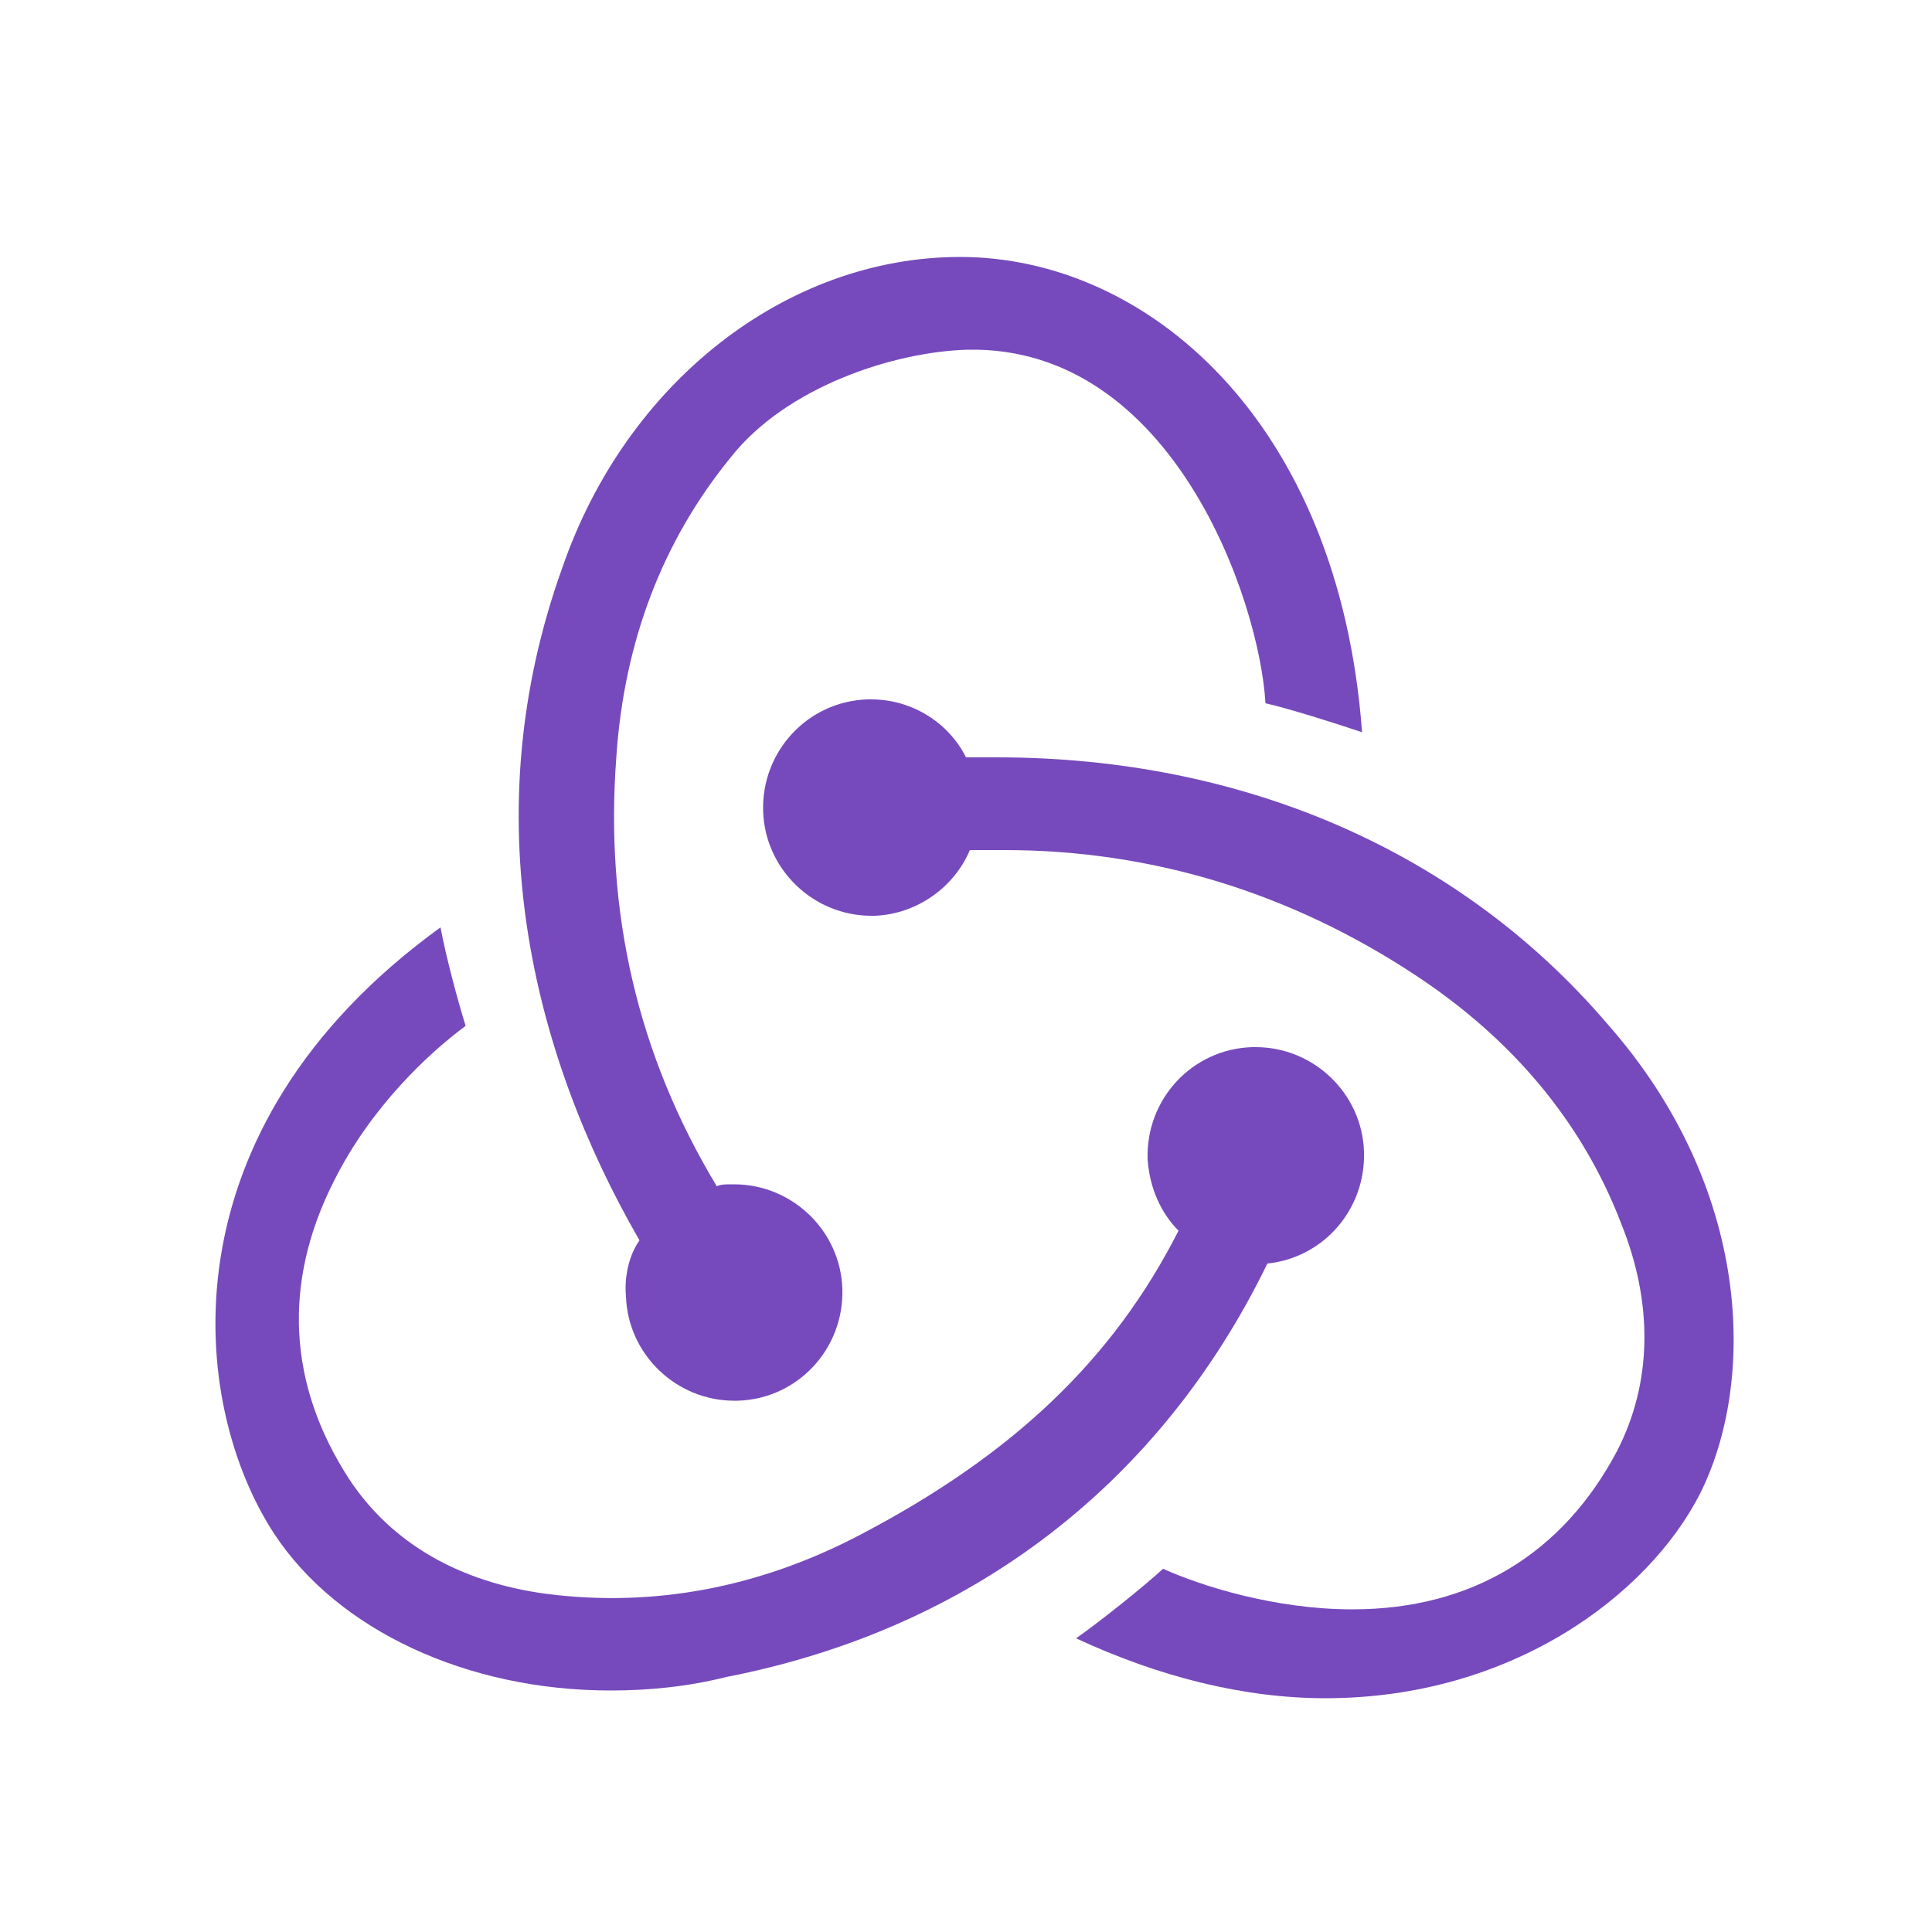
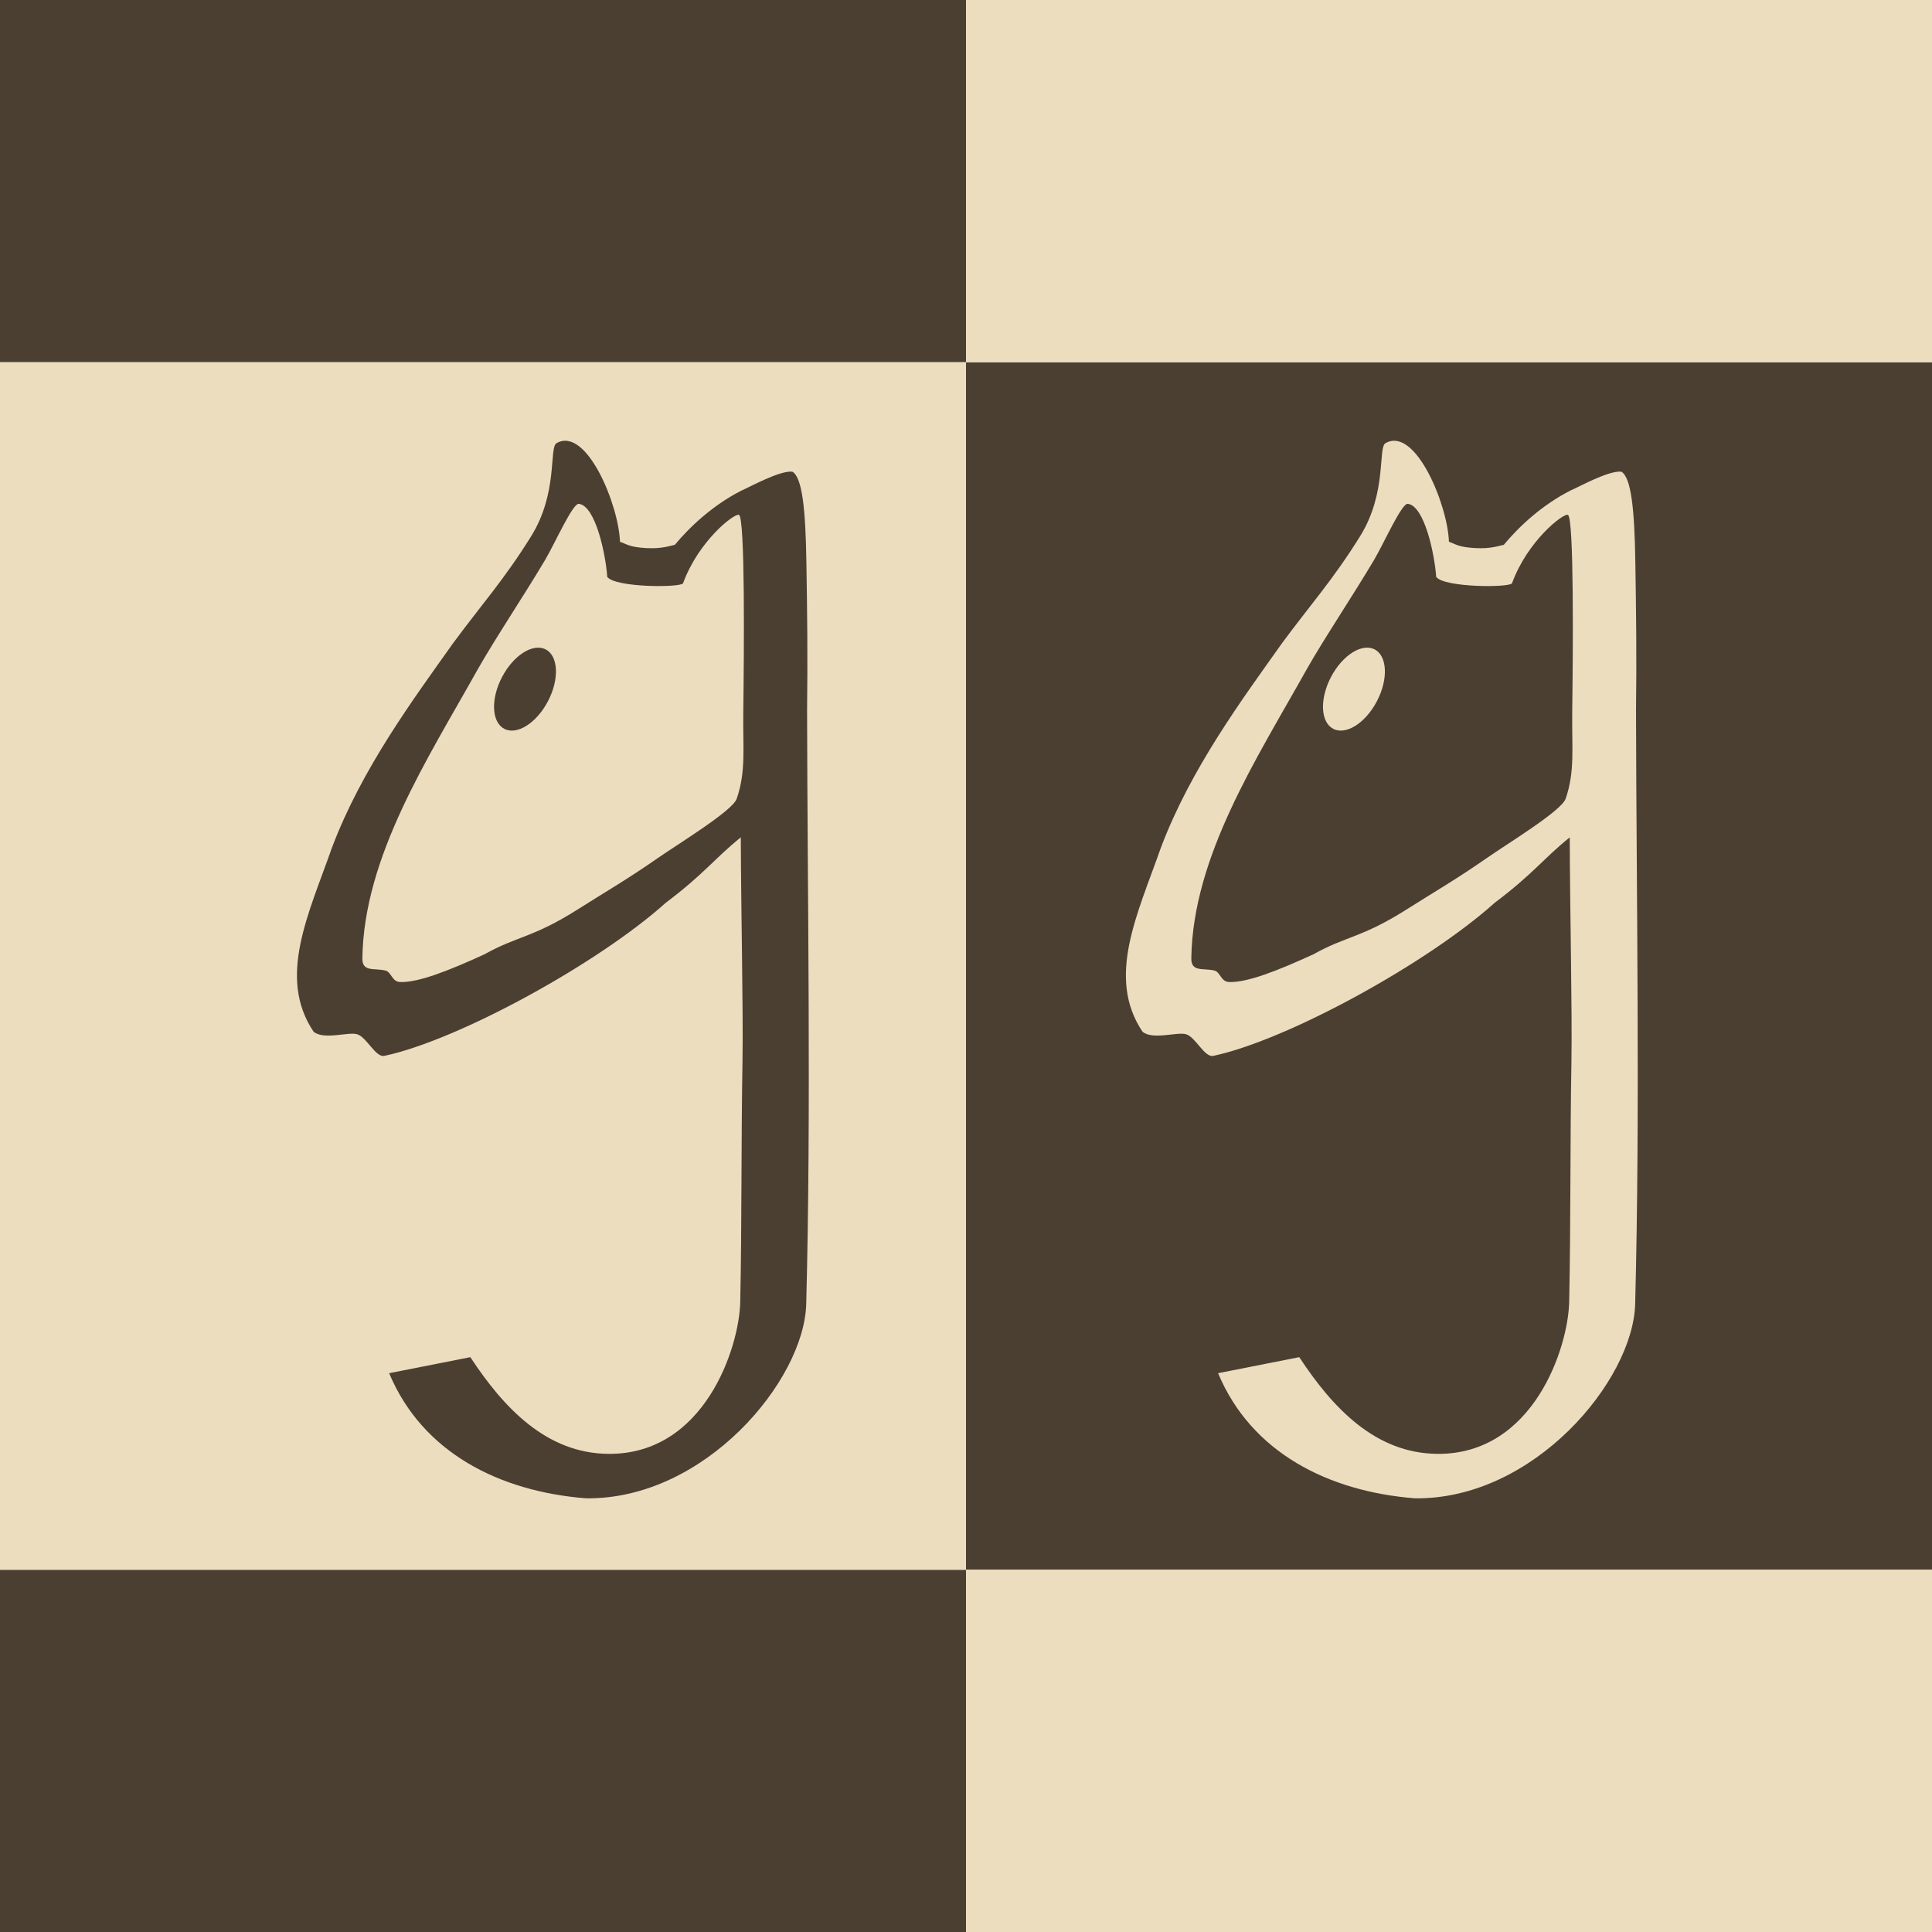
- <svg xmlns="http://www.w3.org/2000/svg" viewBox="0 0 100 100">
-   <g fill="#764ABC">
-     <path d="M65.6 65.4c2.9-.3 5.1-2.8 5-5.8-.1-3-2.6-5.4-5.6-5.4h-.2c-3.1.1-5.5 2.7-5.4 5.8.1 1.5.7 2.8 1.6 3.7-3.4 6.7-8.6 11.6-16.4 15.7-5.3 2.8-10.8 3.8-16.3 3.1-4.5-.6-8-2.6-10.2-5.9-3.2-4.9-3.5-10.2-.8-15.5 1.9-3.8 4.9-6.6 6.8-8-.4-1.3-1-3.5-1.3-5.1-14.5 10.5-13 24.7-8.6 31.4 3.3 5 10 8.1 17.4 8.1 2 0 4-.2 6-.7 12.8-2.5 22.5-10.1 28-21.4z" />
-     <path d="M83.2 53c-7.6-8.9-18.8-13.8-31.6-13.8H50c-.9-1.8-2.8-3-4.9-3h-.2c-3.1.1-5.5 2.7-5.4 5.8.1 3 2.6 5.4 5.6 5.4h.2c2.2-.1 4.1-1.5 4.9-3.4H52c7.6 0 14.8 2.2 21.3 6.5 5 3.3 8.6 7.6 10.6 12.8 1.7 4.2 1.6 8.3-.2 11.8-2.8 5.3-7.5 8.2-13.7 8.2-4 0-7.8-1.2-9.8-2.1-1.1 1-3.1 2.6-4.5 3.6 4.3 2 8.7 3.1 12.9 3.1 9.6 0 16.7-5.3 19.4-10.6 2.9-5.8 2.7-15.8-4.8-24.3z" />
-     <path d="M32.4 67.1c.1 3 2.6 5.4 5.6 5.4h.2c3.1-.1 5.5-2.7 5.4-5.8-.1-3-2.6-5.4-5.6-5.4h-.2c-.2 0-.5 0-.7.1-4.1-6.8-5.8-14.2-5.2-22.2.4-6 2.4-11.2 5.9-15.5 2.9-3.7 8.5-5.5 12.3-5.6 10.6-.2 15.1 13 15.4 18.3 1.3.3 3.5 1 5 1.5-1.2-16.2-11.2-24.6-20.8-24.6-9 0-17.3 6.5-20.6 16.1-4.6 12.8-1.6 25.1 4 34.8-.5.7-.8 1.8-.7 2.9z" />
+ <svg xmlns="http://www.w3.org/2000/svg" width="512" height="512" viewBox="0 0 512 512" version="1.1" id="svg5">
+   <defs id="defs2" />
+   <g id="layer5" style="display:none;opacity:1">
+     <rect style="display:inline;fill:#4b3f32;fill-opacity:1;stroke:none;stroke-width:4.343;stroke-opacity:1" id="rect1430-5" width="192" height="192" x="64" y="160" />
+     <rect style="display:inline;fill:#4b3f32;fill-opacity:1;stroke:none;stroke-width:4.343;stroke-opacity:1" id="rect1430-3-5" width="192" height="192" x="-128" y="-32" />
+     <rect style="display:inline;fill:#4b3f32;fill-opacity:1;stroke:none;stroke-width:4.343;stroke-opacity:1" id="rect5605-4" width="192" height="192" x="-128" y="352" />
+     <rect style="display:inline;fill:#4b3f32;fill-opacity:1;stroke:none;stroke-width:4.343;stroke-opacity:1" id="rect5609-7" width="192" height="192" x="256" y="-32" />
+     <rect style="display:inline;fill:#4b3f32;fill-opacity:1;stroke:none;stroke-width:4.343;stroke-opacity:1" id="rect5611-6" width="192" height="192" x="256" y="352" />
+     <rect style="display:inline;fill:#4b3f32;fill-opacity:1;stroke:none;stroke-width:4.343;stroke-opacity:1" id="rect5613-5" width="192" height="192" x="448" y="160" />
+     <rect style="display:inline;fill:#edddbf;fill-opacity:1;stroke:none;stroke-width:4.343;stroke-opacity:1" id="rect100012-6" width="192" height="192" x="64" y="-32" />
+     <rect style="display:inline;fill:#edddbf;fill-opacity:1;stroke:none;stroke-width:4.343;stroke-opacity:1" id="rect100032-9" width="192" height="192" x="448" y="-32" />
+     <rect style="display:inline;fill:#edddbf;fill-opacity:1;stroke:none;stroke-width:4.343;stroke-opacity:1" id="rect100034-3" width="192" height="192" x="-128" y="160" />
+     <rect style="display:inline;fill:#edddbf;fill-opacity:1;stroke:none;stroke-width:4.343;stroke-opacity:1" id="rect100036-7" width="192" height="192" x="448" y="352" />
+     <rect style="display:inline;fill:#edddbf;fill-opacity:1;stroke:none;stroke-width:4.343;stroke-opacity:1" id="rect100038-4" width="192" height="192" x="64" y="352" />
+     <rect style="display:inline;fill:#edddbf;fill-opacity:1;stroke:none;stroke-width:4.343;stroke-opacity:1" id="rect100040-5" width="192" height="192" x="256" y="160" />
+   </g>
+   <g id="layer1" style="display:inline;mix-blend-mode:normal">
+     <rect style="fill:#4b3f32;fill-opacity:1;stroke:none;stroke-width:3.546;stroke-opacity:1" id="rect5609" width="256" height="96" x="1.4210855e-14" y="0" />
+     <rect style="fill:#4b3f32;fill-opacity:1;stroke:none;stroke-width:3.546;stroke-opacity:1" id="rect5611" width="256" height="96" x="1.4210855e-14" y="416" />
+     <rect style="fill:#4b3f32;fill-opacity:1;stroke:none;stroke-width:6.474;stroke-opacity:1" id="rect5613" width="256" height="320" x="256" y="96" />
+     <text xml:space="preserve" style="font-size:34.016px;line-height:1.25;font-family:'URW Gothic';-inkscape-font-specification:'URW Gothic';fill:none;fill-opacity:1;stroke:none;stroke-opacity:1" x="96" y="192" id="text24226">
+       <tspan id="tspan24224" x="96" y="192">G</tspan>
+     </text>
+     <rect style="fill:#edddbf;fill-opacity:1;stroke:none;stroke-width:3.546;stroke-opacity:1" id="rect100032" width="256" height="96" x="256" y="0" />
+     <rect style="fill:#edddbf;fill-opacity:1;stroke:none;stroke-width:3.546;stroke-opacity:1" id="rect100036" width="256" height="96" x="256" y="416" />
+     <rect style="fill:#edddbf;fill-opacity:1;stroke:none;stroke-width:6.474;stroke-opacity:1" id="rect100040" width="256" height="320" x="0" y="96" />
+   </g>
+   <g id="layer4" style="display:inline;mix-blend-mode:normal">
+     <path style="fill:none;fill-opacity:1;stroke:#000000;stroke-width:1;stroke-linecap:butt;stroke-linejoin:miter;stroke-miterlimit:4;stroke-dasharray:none;stroke-opacity:1" d="m -175.892,379.014 c 0.095,0.518 1.839,2.119 3.592,2.142 2.309,0.031 4.02,-1.716 4.098,-3.961 0.063,-1.813 -0.023,-3.361 0.007,-5.105 0.032,-1.893 -0.026,-4.336 0.018,-7.717 0.031,-2.367 0.051,-4.745 -0.258,-4.861 -0.317,-0.119 -0.956,0.467 -1.632,1.124 -0.534,-0.013 -1.08,0.129 -1.329,0.031 -0.31,-0.977 -0.691,-2.016 -1.011,-1.493 -0.416,0.68 -0.633,1.365 -1.008,1.866 -0.484,0.646 -1.113,1.086 -1.54,1.845 -1.454,2.582 -3.962,7.574 -2.647,8.628 1.354,1.085 2.967,-0.578 4.841,-1.947 0.758,-0.553 1.012,-0.527 2.112,-1.134 1.48,-0.817 2.595,-2.134 2.595,-2.134" id="path1474" />
+     <text xml:space="preserve" style="font-size:34.016px;line-height:1.25;font-family:'URW Gothic';-inkscape-font-specification:'URW Gothic'" x="-215.78" y="373.871" id="text16821">
+       <tspan id="tspan16819" x="-215.78" y="373.871" rotate="0 0" style="font-style:normal;font-variant:normal;font-weight:normal;font-stretch:normal;font-family:'Liberation Mono';-inkscape-font-specification:'Liberation Mono'">g</tspan>
+     </text>
+     <ellipse style="fill:#000000;fill-opacity:1;stroke-width:1.143;stroke-miterlimit:4;stroke-dasharray:none" id="path55647" transform="rotate(27.56311)" ry="0.988" rx="0.572" cy="402.844" cx="14.567" />
+     <path style="color:#000000;fill:#000000;-inkscape-stroke:none" d="m -167.488,387.788 c -0.866,1.221 -2.006,2.752 -2.667,4.498 -0.515,1.469 -1.216,2.868 -0.408,4.072 0.232,0.186 0.757,-0.003 0.958,0.054 0.211,0.059 0.407,0.519 0.603,0.478 1.64,-0.349 4.726,-2.045 6.208,-3.378 0.856,-0.644 1.089,-0.99 1.656,-1.444 0.004,1.618 0.056,3.824 0.037,4.949 -0.03,1.765 -0.013,3.51 -0.049,5.298 -0.021,1.01 -0.789,3.372 -2.908,3.355 -1.37,-0.011 -2.31,-1.012 -3.048,-2.133 l -1.791,0.354 c 0.734,1.755 2.435,2.61 4.342,2.761 2.62,0.034 4.816,-2.597 4.86,-4.288 0.111,-4.257 0.027,-8.999 0.019,-13.089 0.015,-1.184 0.003,-2.172 -0.015,-3.3 -0.018,-1.128 -0.089,-1.85 -0.309,-1.976 -0.284,-0.028 -0.947,0.343 -1.124,0.418 -0.625,0.318 -1.135,0.795 -1.468,1.196 -0.139,0.033 -0.306,0.089 -0.621,0.073 -0.383,-0.019 -0.437,-0.087 -0.591,-0.14 -0.025,-0.803 -0.735,-2.552 -1.398,-2.176 -0.173,0.098 0.04,1.086 -0.562,2.054 -0.6,0.965 -1.102,1.517 -1.725,2.364 z m 3.404,-1.467 c 0.178,0.24 1.637,0.239 1.673,0.14 0.345,-0.941 1.136,-1.551 1.233,-1.509 0.138,0.06 0.112,3.066 0.095,4.351 -0.01,0.795 0.063,1.312 -0.146,1.914 -0.092,0.266 -1.279,0.988 -1.733,1.303 -0.697,0.484 -1.111,0.718 -1.772,1.136 -1.004,0.636 -1.328,0.582 -2.06,0.992 -0.775,0.355 -1.458,0.628 -1.864,0.612 -0.176,-0.007 -0.19,-0.22 -0.319,-0.252 -0.248,-0.062 -0.517,0.043 -0.511,-0.274 0.034,-2.247 1.439,-4.393 2.546,-6.373 0.365,-0.648 1.024,-1.633 1.486,-2.413 0.215,-0.363 0.609,-1.254 0.744,-1.239 0.369,0.042 0.593,1.112 0.627,1.612 z" id="path70751" />
+     <ellipse style="fill:#000000;fill-opacity:1;stroke-width:1.143;stroke-miterlimit:4;stroke-dasharray:none" id="ellipse70753" transform="rotate(27.56311)" ry="0.988" rx="0.572" cy="421.436" cx="32.837" />
+     <g id="g101597" transform="matrix(1.796994,0,0,1.796994,-230.5524,-190.2666)" style="fill:#4b3f32;fill-opacity:1;stroke-width:1;stroke-miterlimit:4;stroke-dasharray:none">
+       <path style="color:#000000;fill:#4b3f32;fill-opacity:1;stroke-width:1;stroke-miterlimit:4;stroke-dasharray:none" d="m 195.1,200.759 c -5.785,8.158 -13.405,18.394 -17.823,30.066 -3.442,9.821 -8.126,19.167 -2.726,27.216 1.552,1.243 5.061,-0.02 6.403,0.36 1.41,0.397 2.723,3.471 4.032,3.192 10.96,-2.336 31.586,-13.668 41.493,-22.574 5.721,-4.302 7.282,-6.618 11.07,-9.649 0.027,10.813 0.374,25.561 0.247,33.08 -0.203,11.795 -0.086,23.457 -0.33,35.411 -0.138,6.748 -5.276,22.54 -19.433,22.426 -9.154,-0.073 -15.439,-6.765 -20.373,-14.26 l -11.972,2.364 c 4.905,11.729 16.274,17.443 29.022,18.452 17.509,0.229 32.191,-17.356 32.486,-28.661 0.743,-28.451 0.178,-60.15 0.126,-87.486 0.102,-7.915 0.02,-14.517 -0.104,-22.053 -0.121,-7.536 -0.592,-12.365 -2.068,-13.204 -1.895,-0.189 -6.329,2.292 -7.515,2.793 -4.177,2.126 -7.589,5.311 -9.81,7.991 -0.931,0.222 -2.043,0.594 -4.148,0.488 -2.558,-0.129 -2.92,-0.58 -3.948,-0.936 -0.165,-5.37 -4.913,-17.054 -9.344,-14.544 -1.159,0.656 0.266,7.261 -3.755,13.731 -4.01,6.452 -7.364,10.142 -11.53,15.798 z m 22.753,-9.802 c 1.191,1.602 10.94,1.596 11.182,0.933 2.303,-6.288 7.59,-10.364 8.241,-10.083 0.924,0.4 0.749,20.49 0.638,29.08 -0.07,5.311 0.422,8.767 -0.973,12.793 -0.616,1.776 -8.549,6.603 -11.583,8.711 -4.657,3.237 -7.429,4.799 -11.843,7.594 -6.712,4.25 -8.875,3.892 -13.772,6.631 -5.183,2.374 -9.746,4.198 -12.458,4.087 -1.174,-0.047 -1.273,-1.471 -2.133,-1.687 -1.657,-0.417 -3.455,0.284 -3.413,-1.833 0.229,-15.017 9.619,-29.361 17.017,-42.595 2.44,-4.333 6.842,-10.915 9.932,-16.128 1.44,-2.429 4.068,-8.381 4.971,-8.278 2.463,0.281 3.96,7.429 4.194,10.775 z" id="path101593" />
+       <ellipse style="fill:#4b3f32;fill-opacity:1;stroke-width:1;stroke-miterlimit:4;stroke-dasharray:none" id="ellipse101595" transform="rotate(27.56311)" ry="6.603" rx="3.826" cy="88.764" cx="278.394" />
+     </g>
+     <g id="g101891" transform="matrix(1.796994,0,0,1.796994,-10.87421,-190.2666)" style="fill:#edddbf;fill-opacity:1;stroke-width:1;stroke-miterlimit:4;stroke-dasharray:none">
+       <path style="color:#000000;fill:#edddbf;fill-opacity:1;stroke-width:1;stroke-miterlimit:4;stroke-dasharray:none" d="m 195.1,200.759 c -5.785,8.158 -13.405,18.394 -17.823,30.066 -3.442,9.821 -8.126,19.167 -2.726,27.216 1.552,1.243 5.061,-0.02 6.403,0.36 1.41,0.397 2.723,3.471 4.032,3.192 10.96,-2.336 31.586,-13.668 41.493,-22.574 5.721,-4.302 7.282,-6.618 11.07,-9.649 0.027,10.813 0.374,25.561 0.247,33.08 -0.203,11.795 -0.086,23.457 -0.33,35.411 -0.138,6.748 -5.276,22.54 -19.433,22.426 -9.154,-0.073 -15.439,-6.765 -20.373,-14.26 l -11.972,2.364 c 4.905,11.729 16.274,17.443 29.022,18.452 17.509,0.229 32.191,-17.356 32.486,-28.661 0.743,-28.451 0.178,-60.15 0.126,-87.486 0.102,-7.915 0.02,-14.517 -0.104,-22.053 -0.121,-7.536 -0.592,-12.365 -2.068,-13.204 -1.895,-0.189 -6.329,2.292 -7.515,2.793 -4.177,2.126 -7.589,5.311 -9.81,7.991 -0.931,0.222 -2.043,0.594 -4.148,0.488 -2.558,-0.129 -2.92,-0.58 -3.948,-0.936 -0.165,-5.37 -4.913,-17.054 -9.344,-14.544 -1.159,0.656 0.266,7.261 -3.755,13.731 -4.01,6.452 -7.364,10.142 -11.53,15.798 z m 22.753,-9.802 c 1.191,1.602 10.94,1.596 11.182,0.933 2.303,-6.288 7.59,-10.364 8.241,-10.083 0.924,0.4 0.749,20.49 0.638,29.08 -0.07,5.311 0.422,8.767 -0.973,12.793 -0.616,1.776 -8.549,6.603 -11.583,8.711 -4.657,3.237 -7.429,4.799 -11.843,7.594 -6.712,4.25 -8.875,3.892 -13.772,6.631 -5.183,2.374 -9.746,4.198 -12.458,4.087 -1.174,-0.047 -1.273,-1.471 -2.133,-1.687 -1.657,-0.417 -3.455,0.284 -3.413,-1.833 0.229,-15.017 9.619,-29.361 17.017,-42.595 2.44,-4.333 6.842,-10.915 9.932,-16.128 1.44,-2.429 4.068,-8.381 4.971,-8.278 2.463,0.281 3.96,7.429 4.194,10.775 z" id="path101887" />
+       <ellipse style="fill:#edddbf;fill-opacity:1;stroke-width:1;stroke-miterlimit:4;stroke-dasharray:none" id="ellipse101889" transform="rotate(27.56311)" ry="6.603" rx="3.826" cy="88.764" cx="278.394" />
+     </g>
  </g>
</svg>
